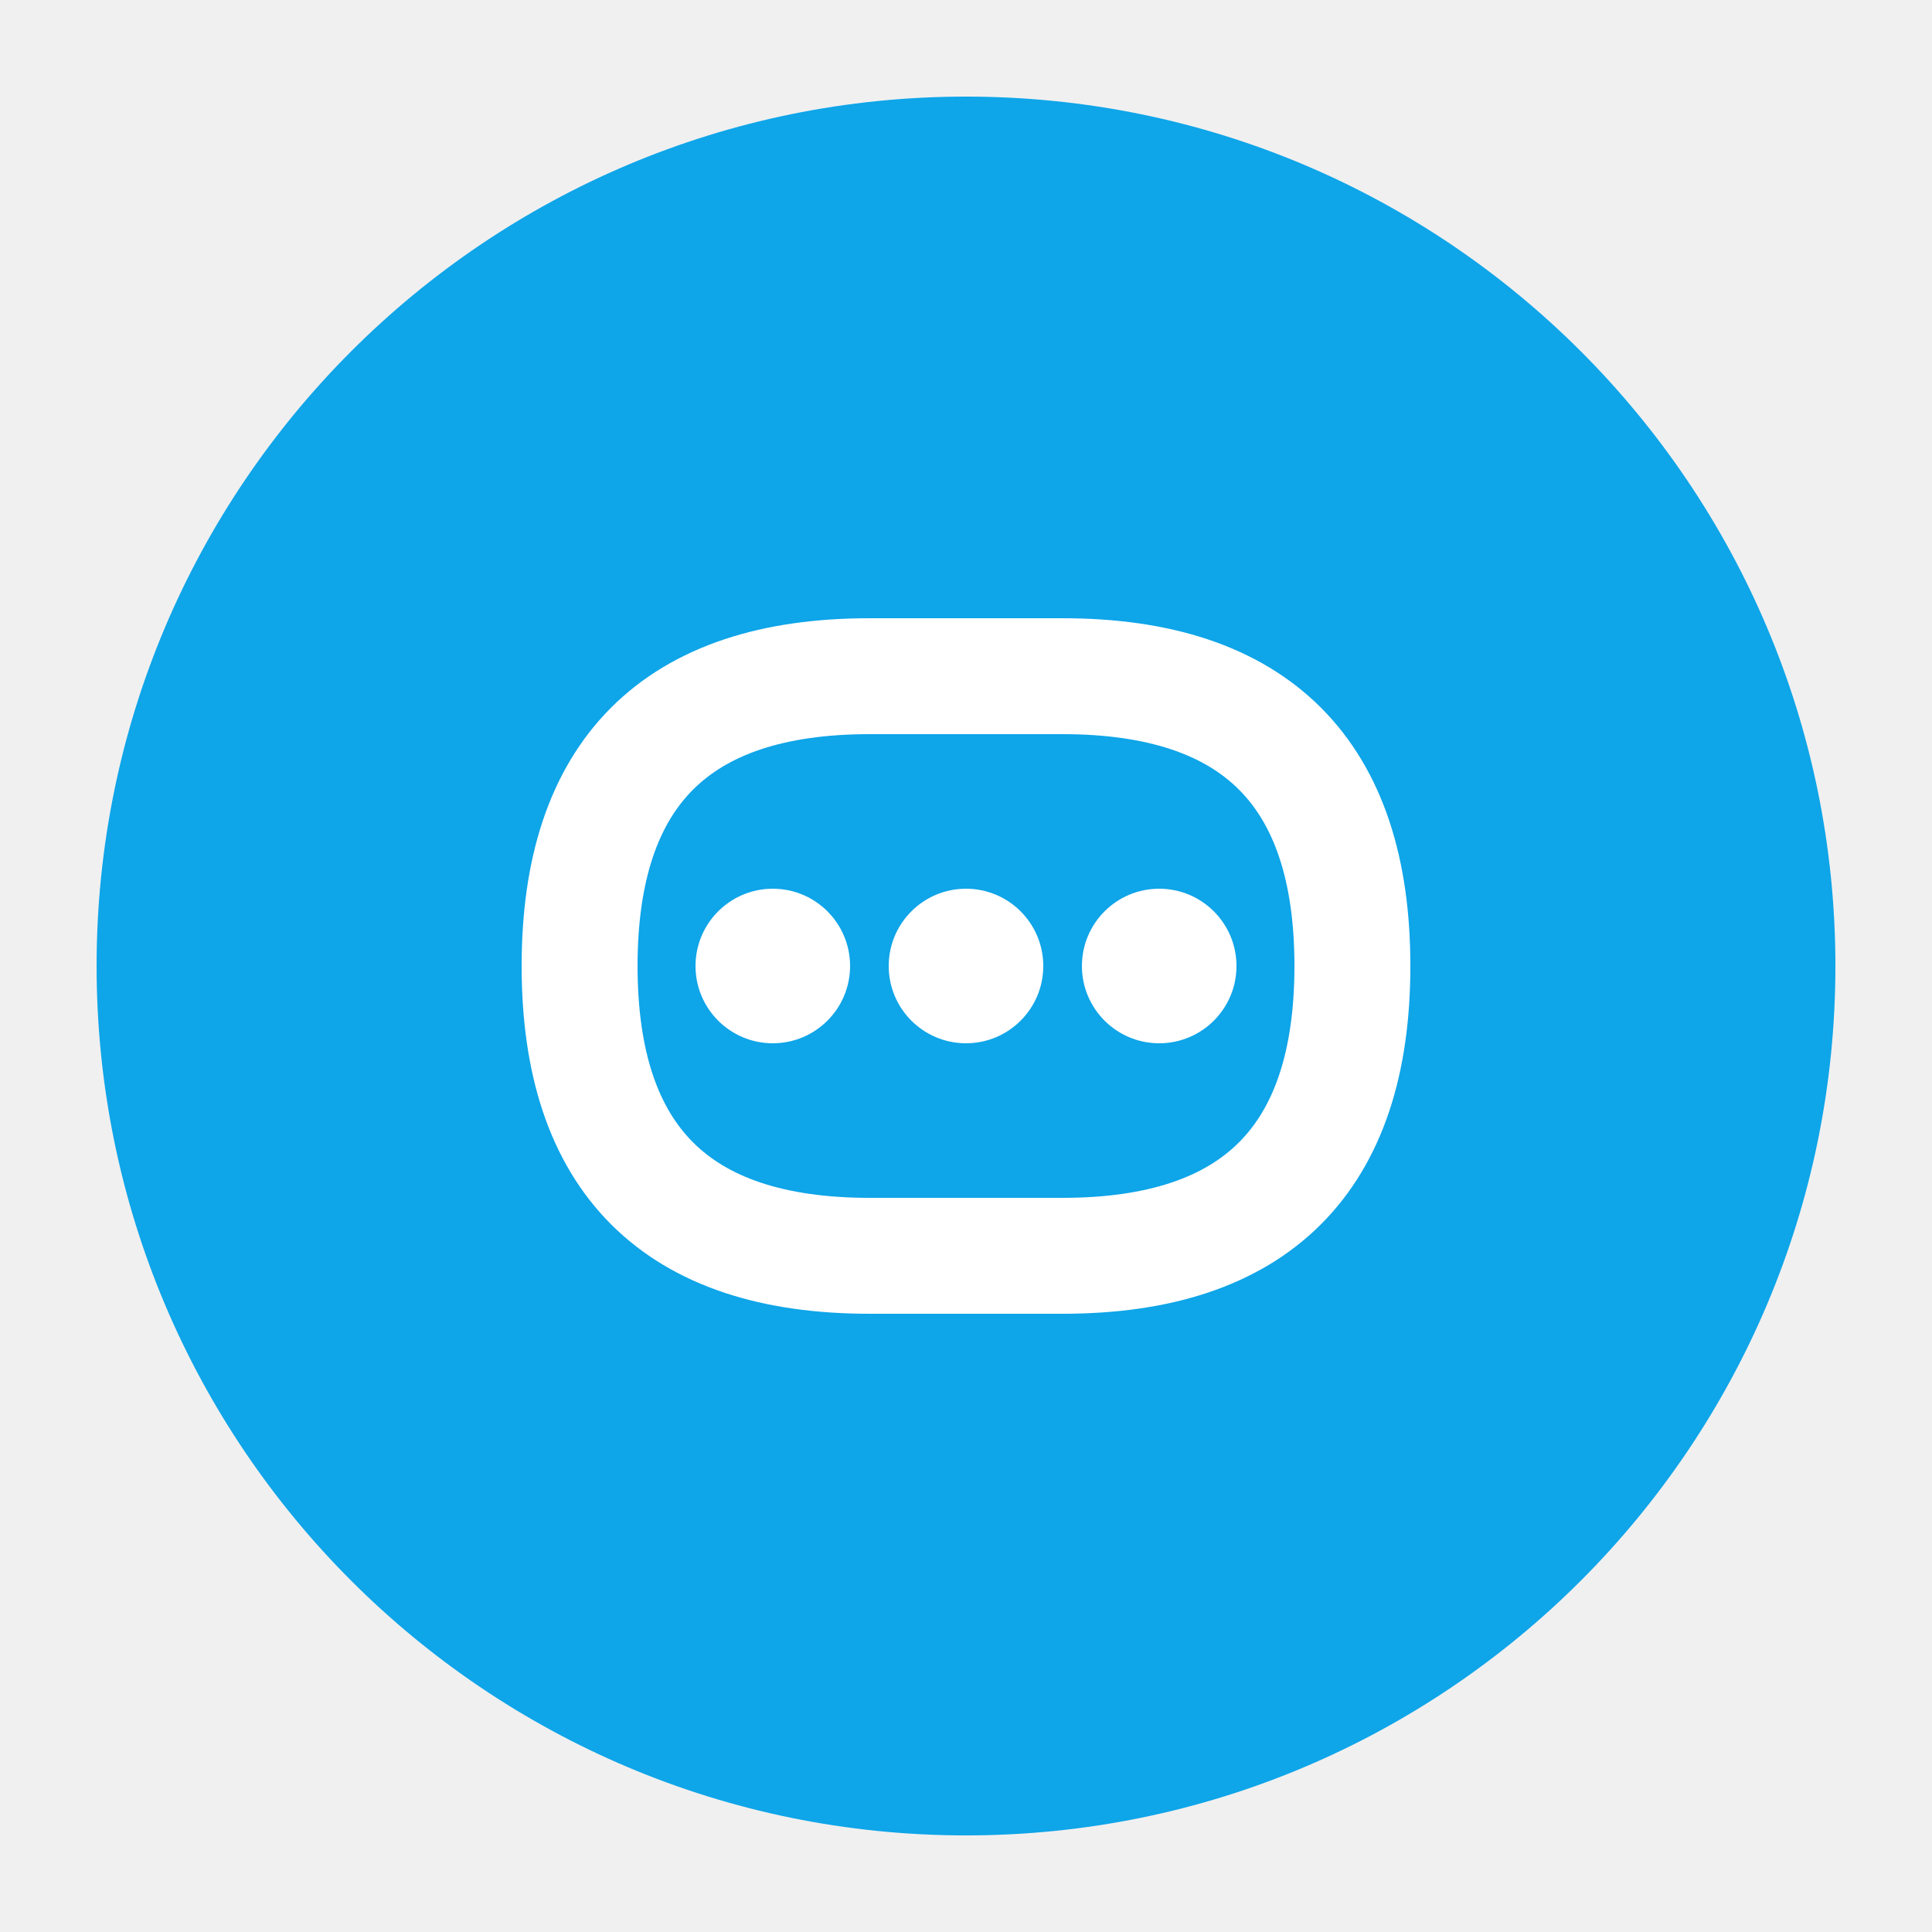
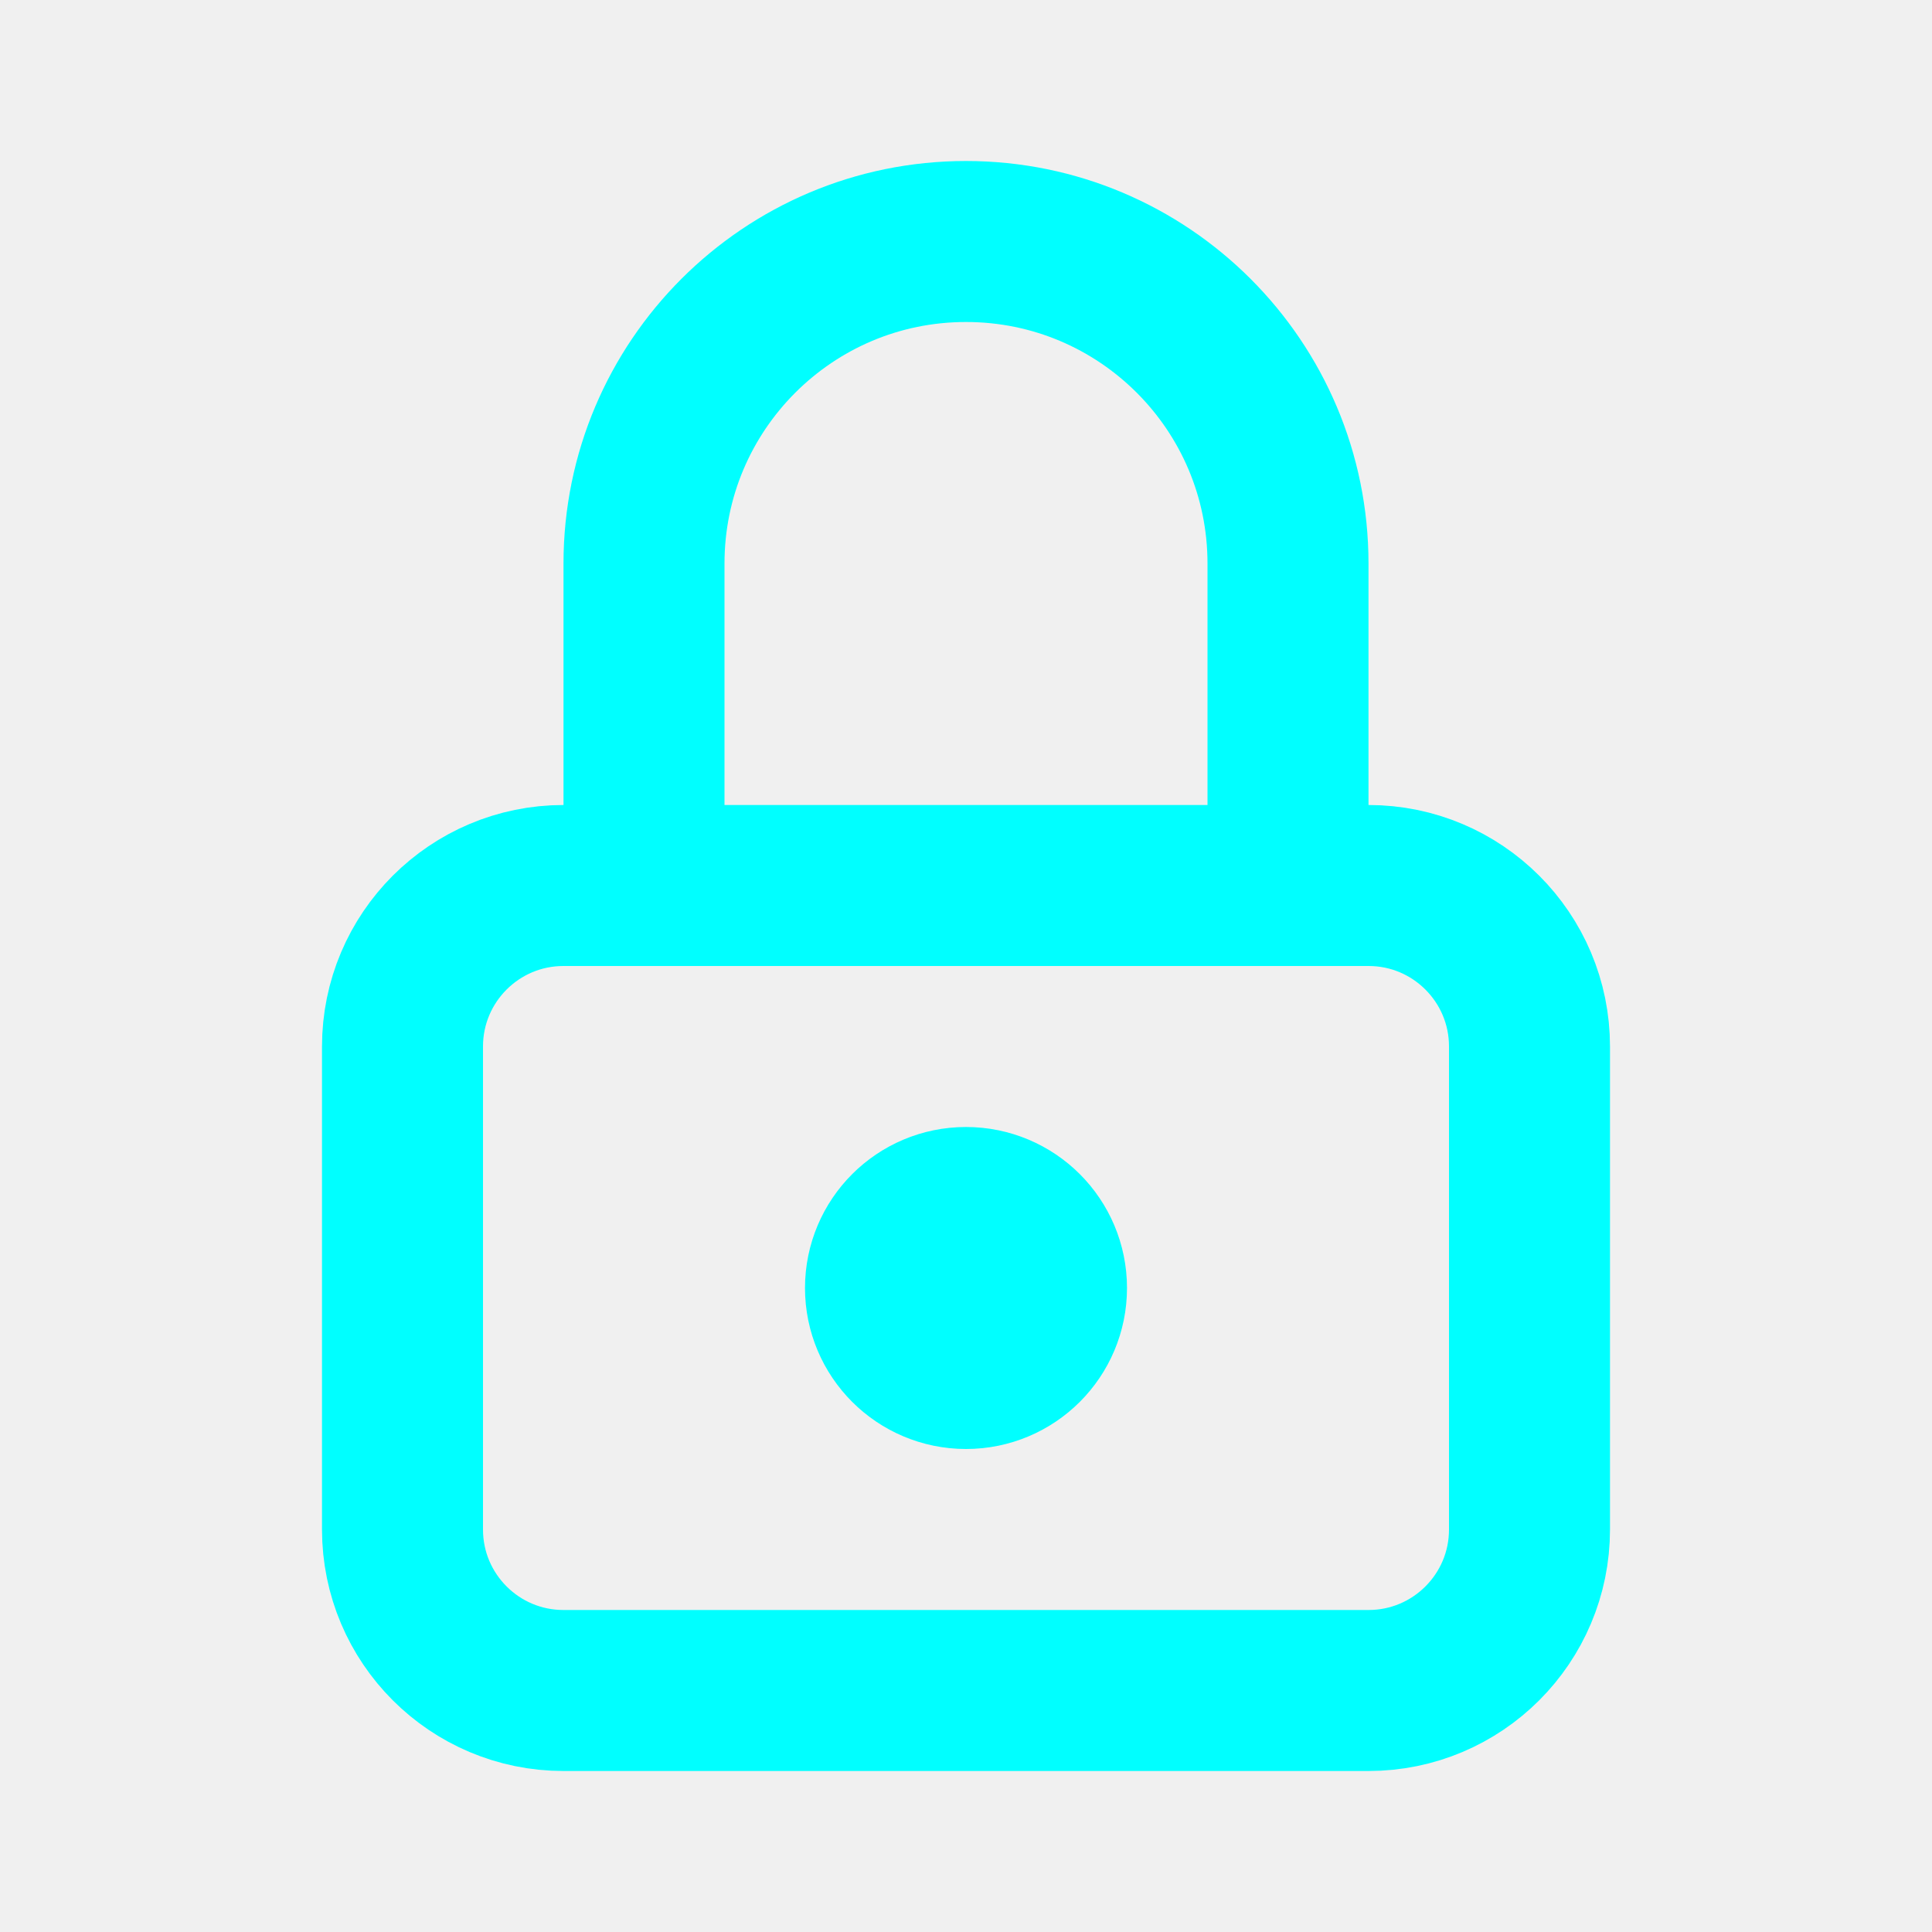
- <svg xmlns="http://www.w3.org/2000/svg" viewBox="0 0 100 100">
-   <circle cx="50" cy="50" r="45" fill="#0ea5e9" />
-   <path d="M30 50 Q30 35 45 35 L55 35 Q70 35 70 50 Q70 65 55 65 L45 65 Q30 65 30 50" fill="none" stroke="white" stroke-width="6" stroke-linecap="round" />
-   <circle cx="40" cy="50" r="4" fill="white" />
-   <circle cx="50" cy="50" r="4" fill="white" />
-   <circle cx="60" cy="50" r="4" fill="white" />
+ <svg xmlns="http://www.w3.org/2000/svg" width="40" height="40" viewBox="0 0 24 24" fill="none" stroke="cyan" stroke-width="2" stroke-linecap="round" stroke-linejoin="round" class="tabler-icon tabler-icon-lock ">
+   <path d="M5 13a2 2 0 0 1 2 -2h10a2 2 0 0 1 2 2v6a2 2 0 0 1 -2 2h-10a2 2 0 0 1 -2 -2v-6z" />
+   <path d="M11 16a1 1 0 1 0 2 0a1 1 0 0 0 -2 0" />
+   <path d="M8 11v-4a4 4 0 1 1 8 0v4" />
</svg>
